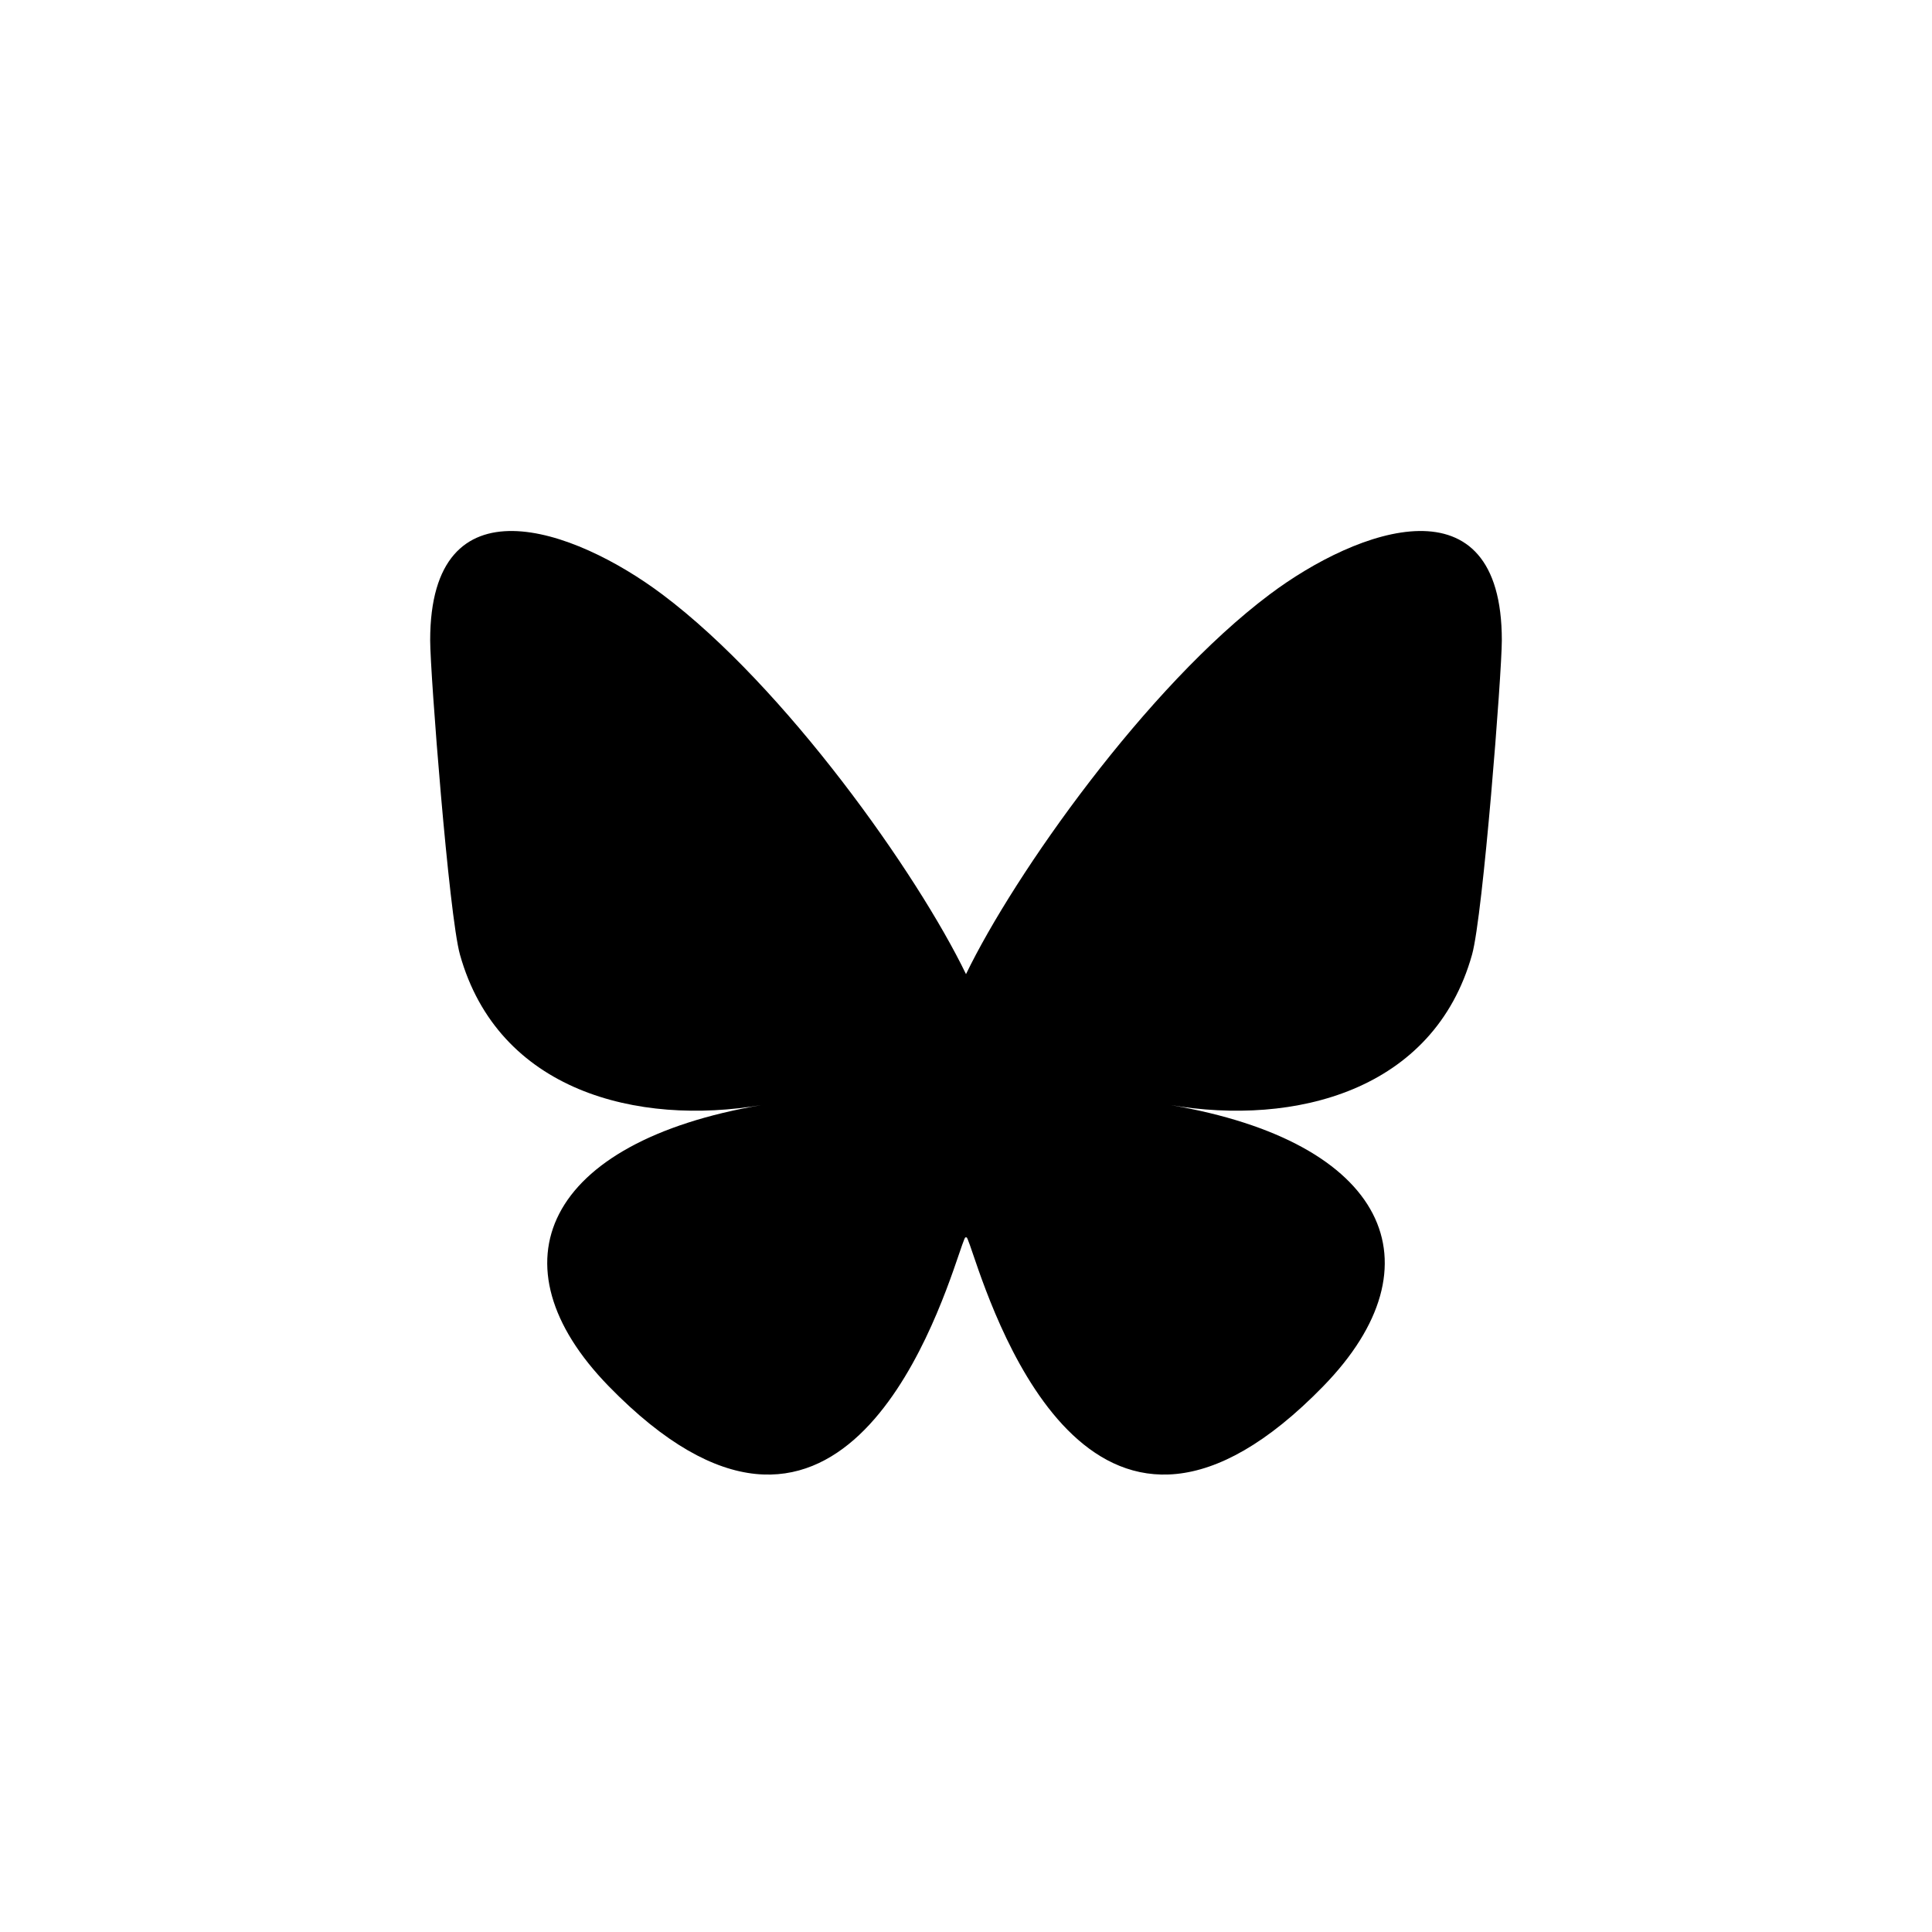
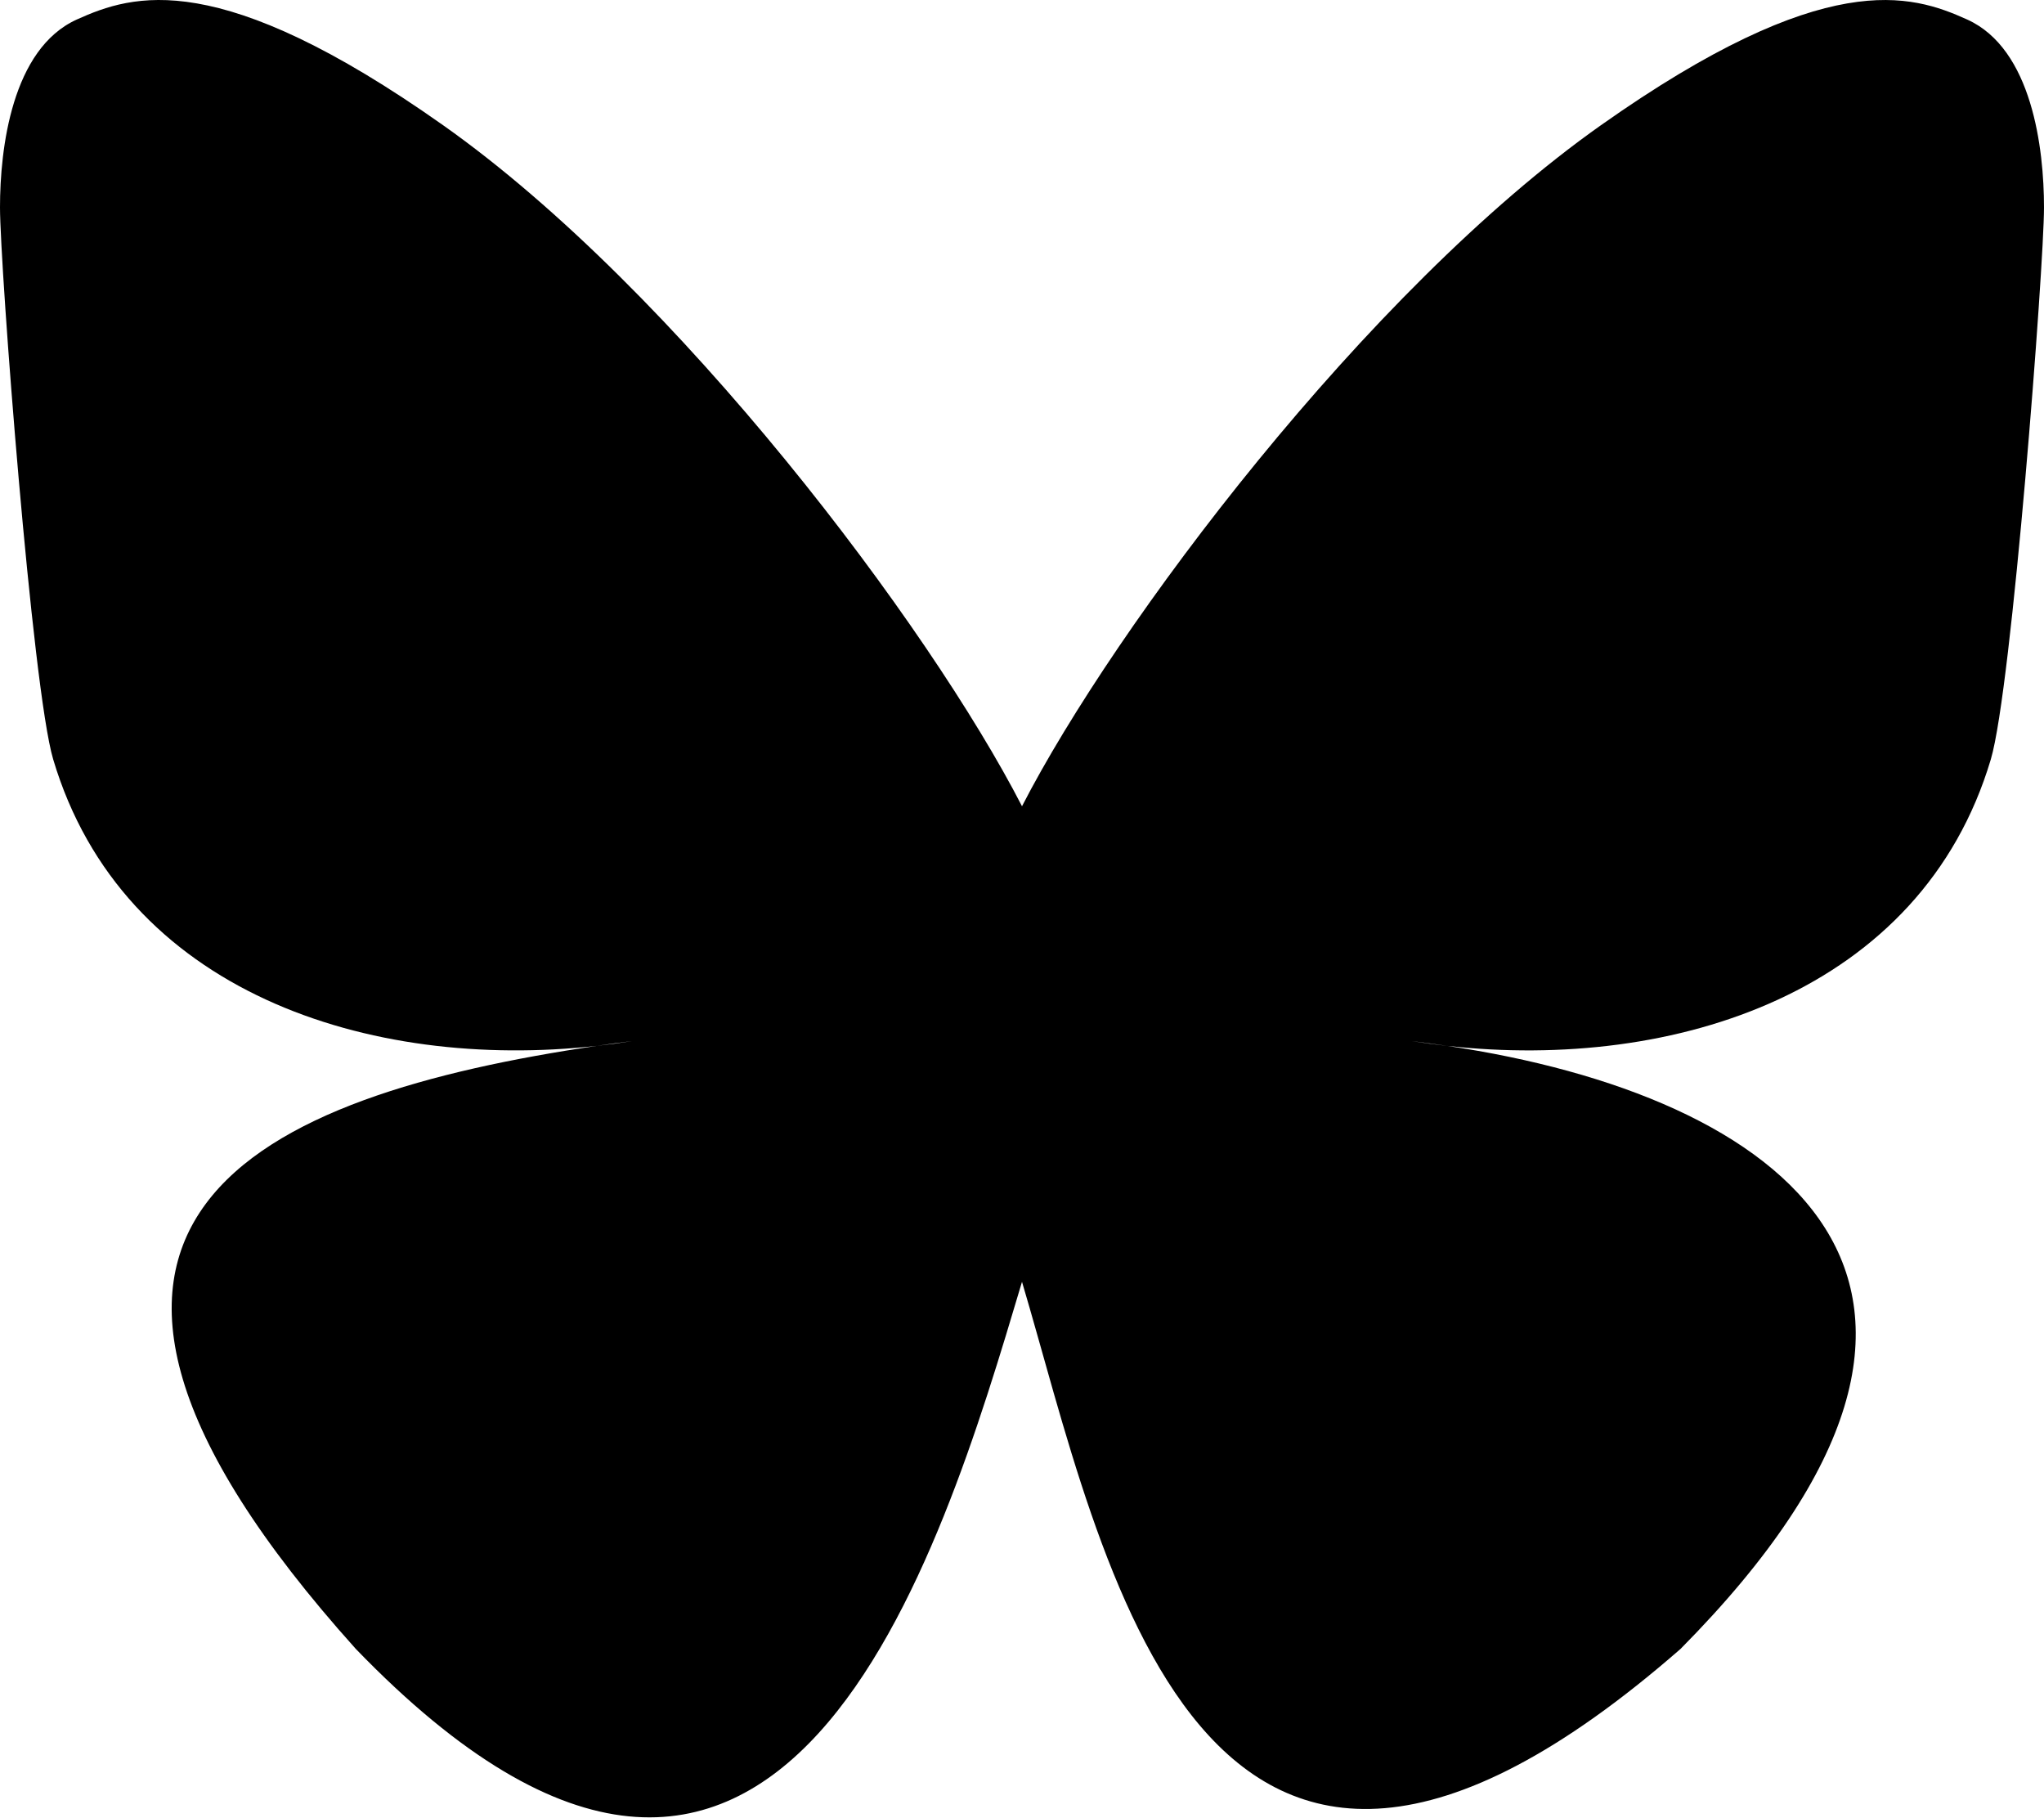
- <svg xmlns="http://www.w3.org/2000/svg" width="22" height="22" viewBox="0 0 1024 1024" fill="currentColor">
-   <path d="M351.121 315.106C416.241 363.994 486.281 463.123 512 516.315C537.719 463.123 607.759 363.994 672.879 315.106C719.866 279.83 796 252.536 796 339.388C796 356.734 786.055 485.101 780.222 505.943C759.947 578.396 686.067 596.876 620.347 585.691C735.222 605.242 764.444 670.002 701.333 734.762C581.473 857.754 529.061 703.903 515.631 664.481C513.169 657.254 512.017 653.873 512 656.748C511.983 653.873 510.831 657.254 508.369 664.481C494.939 703.903 442.527 857.754 322.667 734.762C259.556 670.002 288.778 605.242 403.653 585.691C337.933 596.876 264.053 578.396 243.778 505.943C237.945 485.101 228 356.734 228 339.388C228 252.536 304.134 279.83 351.121 315.106Z" />
+ <svg xmlns="http://www.w3.org/2000/svg" width="18" height="16" viewBox="0 0 360 320" fill="none">
+   <path d="M254.896 184.158C252.81 183.926 250.733 183.645 248.671 183.315C250.773 183.574 252.849 183.855 254.896 184.158Z" fill="black" />
+   <path d="M180 141.964C163.699 110.262 119.308 51.182 78.035 22.044C38.497 -5.868 23.414 -1.032 13.526 3.436C2.081 8.608 0 26.178 0 36.516C0 46.854 5.667 121.272 9.364 133.694C21.579 174.738 65.06 188.607 105.104 184.156C107.151 183.852 109.227 183.572 111.329 183.312C109.267 183.642 107.19 183.924 105.104 184.156C46.42 192.847 -5.696 214.233 62.658 290.33C137.848 368.18 165.705 273.637 180 225.702C194.295 273.637 210.76 364.771 295.995 290.33C360 225.702 313.58 192.85 254.896 184.158C252.81 183.926 250.733 183.645 248.671 183.315C250.773 183.574 252.849 183.855 254.896 184.158C294.94 188.61 338.421 174.74 350.636 133.697C354.333 121.275 360 46.857 360 36.519C360 26.181 357.919 8.61 346.474 3.439C336.586 -1.029 321.503 -5.866 281.965 22.047C240.692 51.184 196.301 110.262 180 141.964Z" fill="black" />
</svg>
